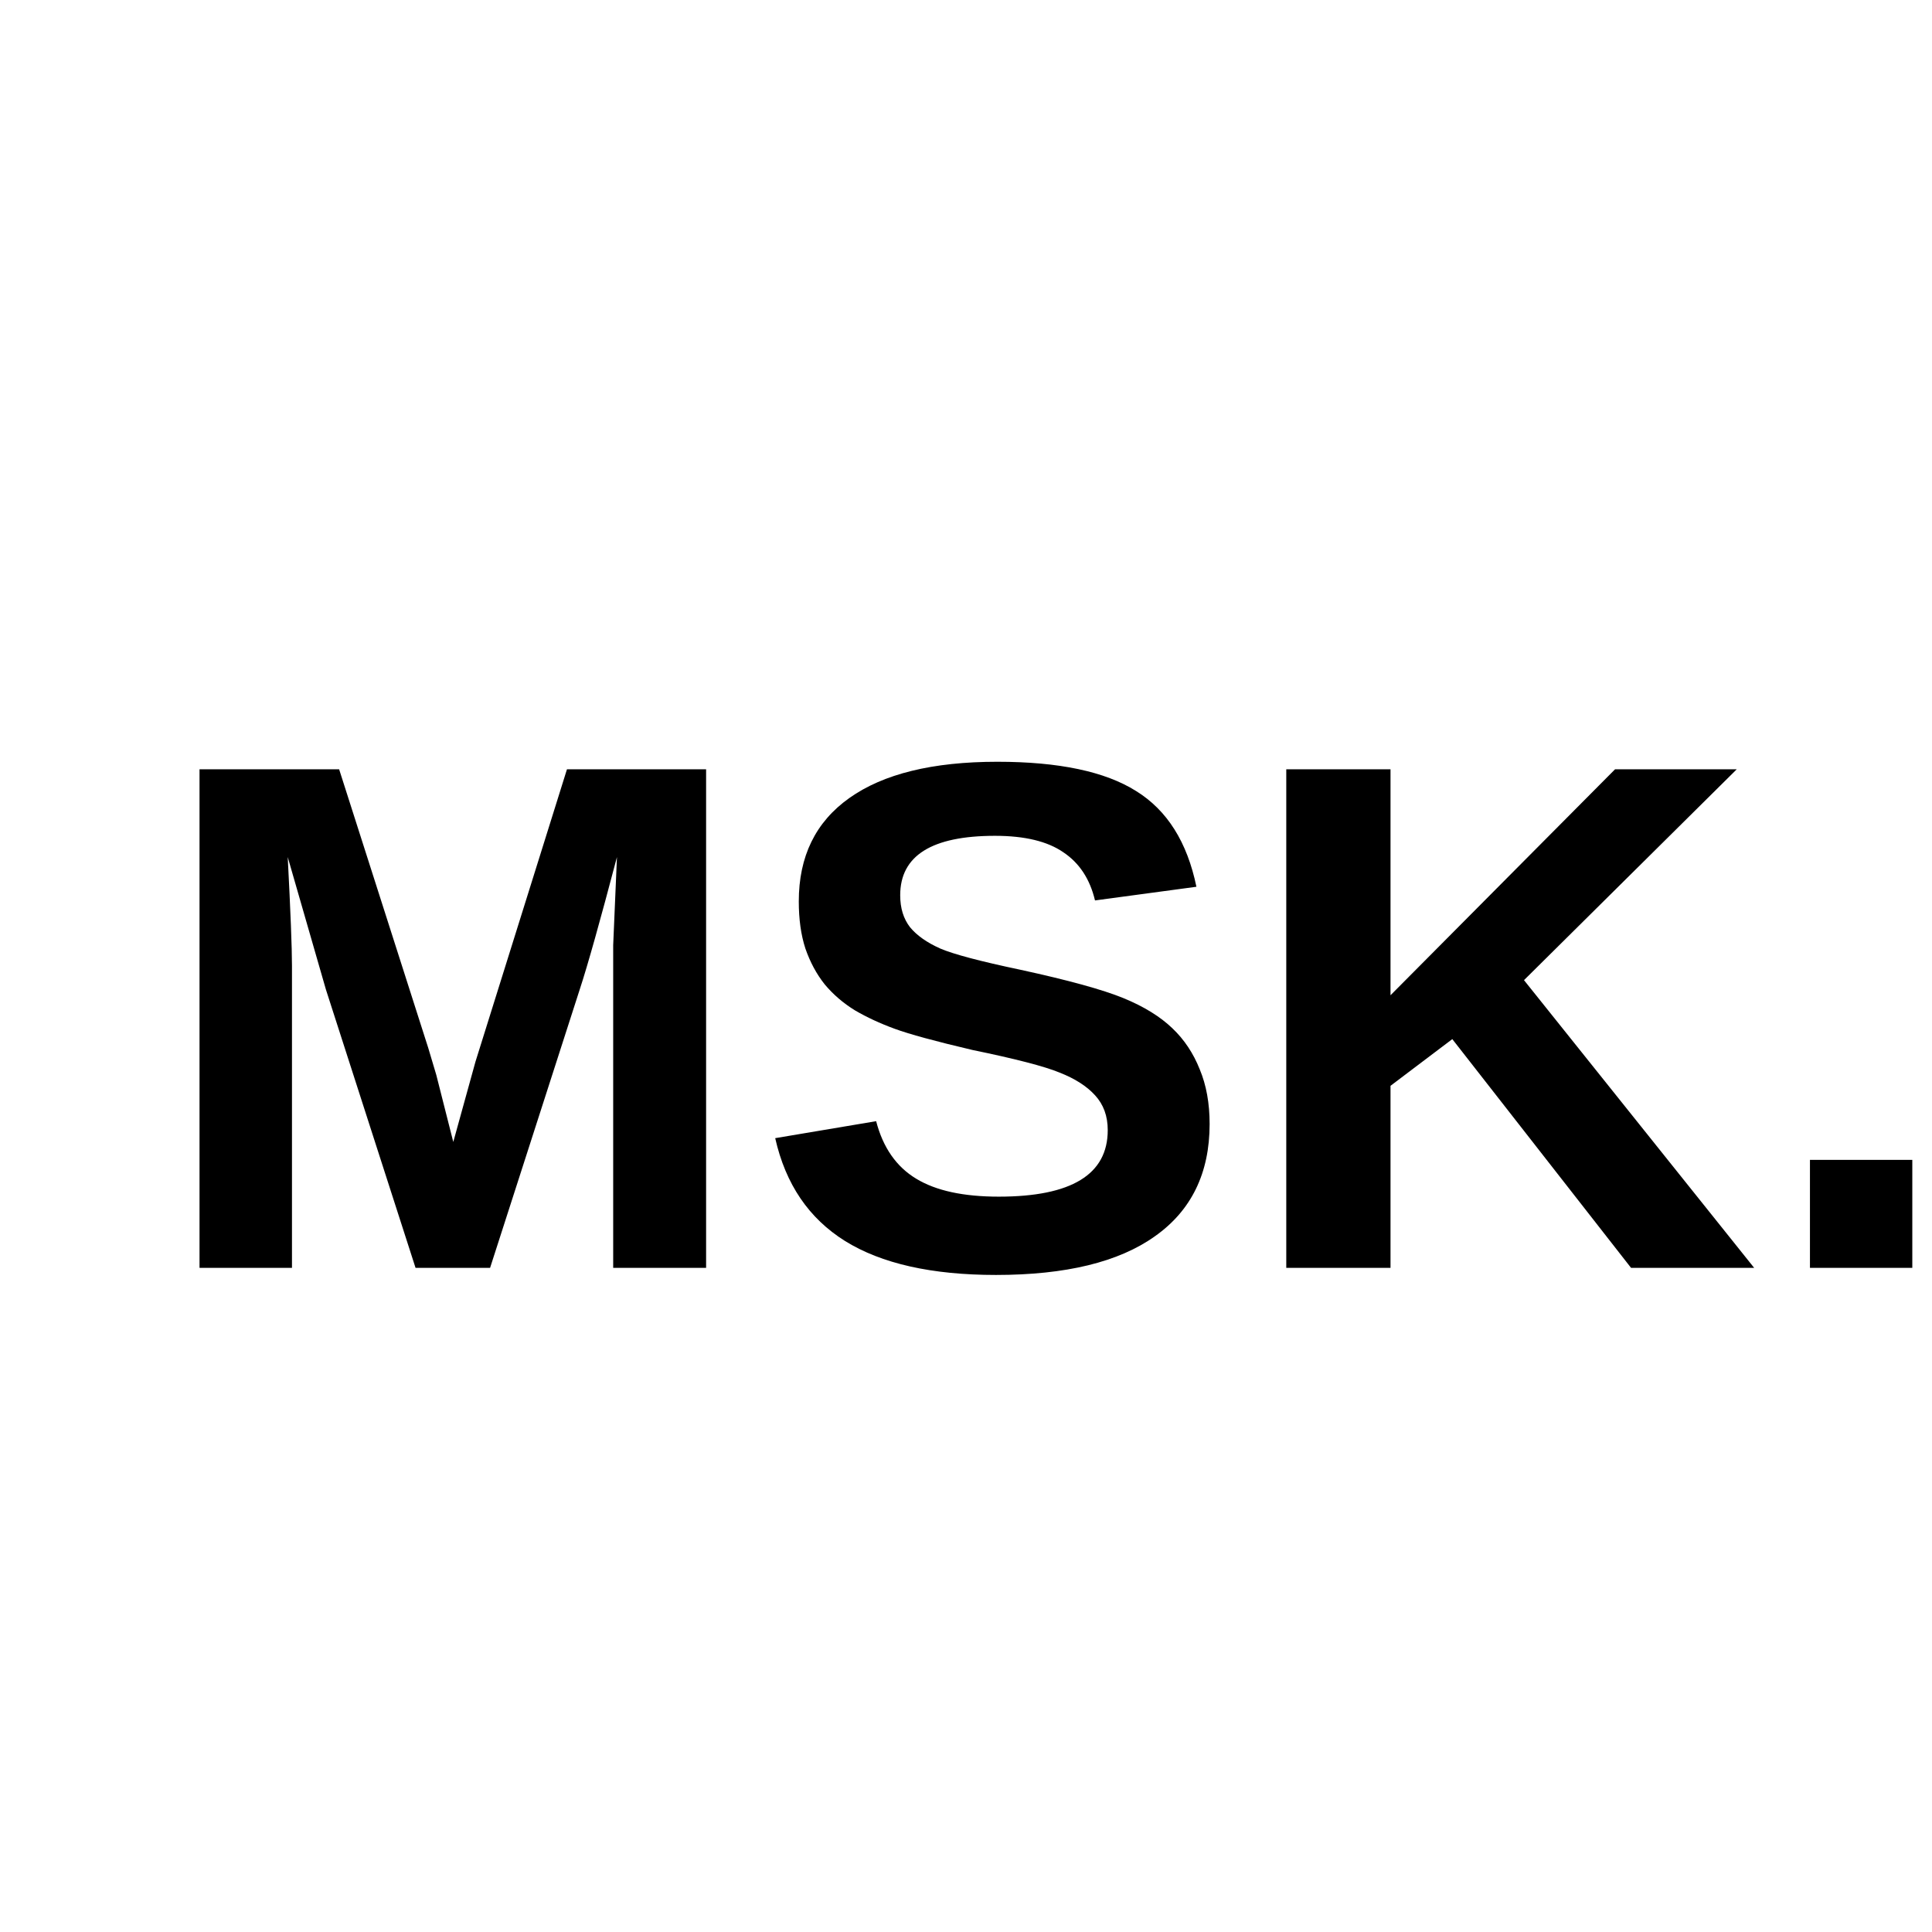
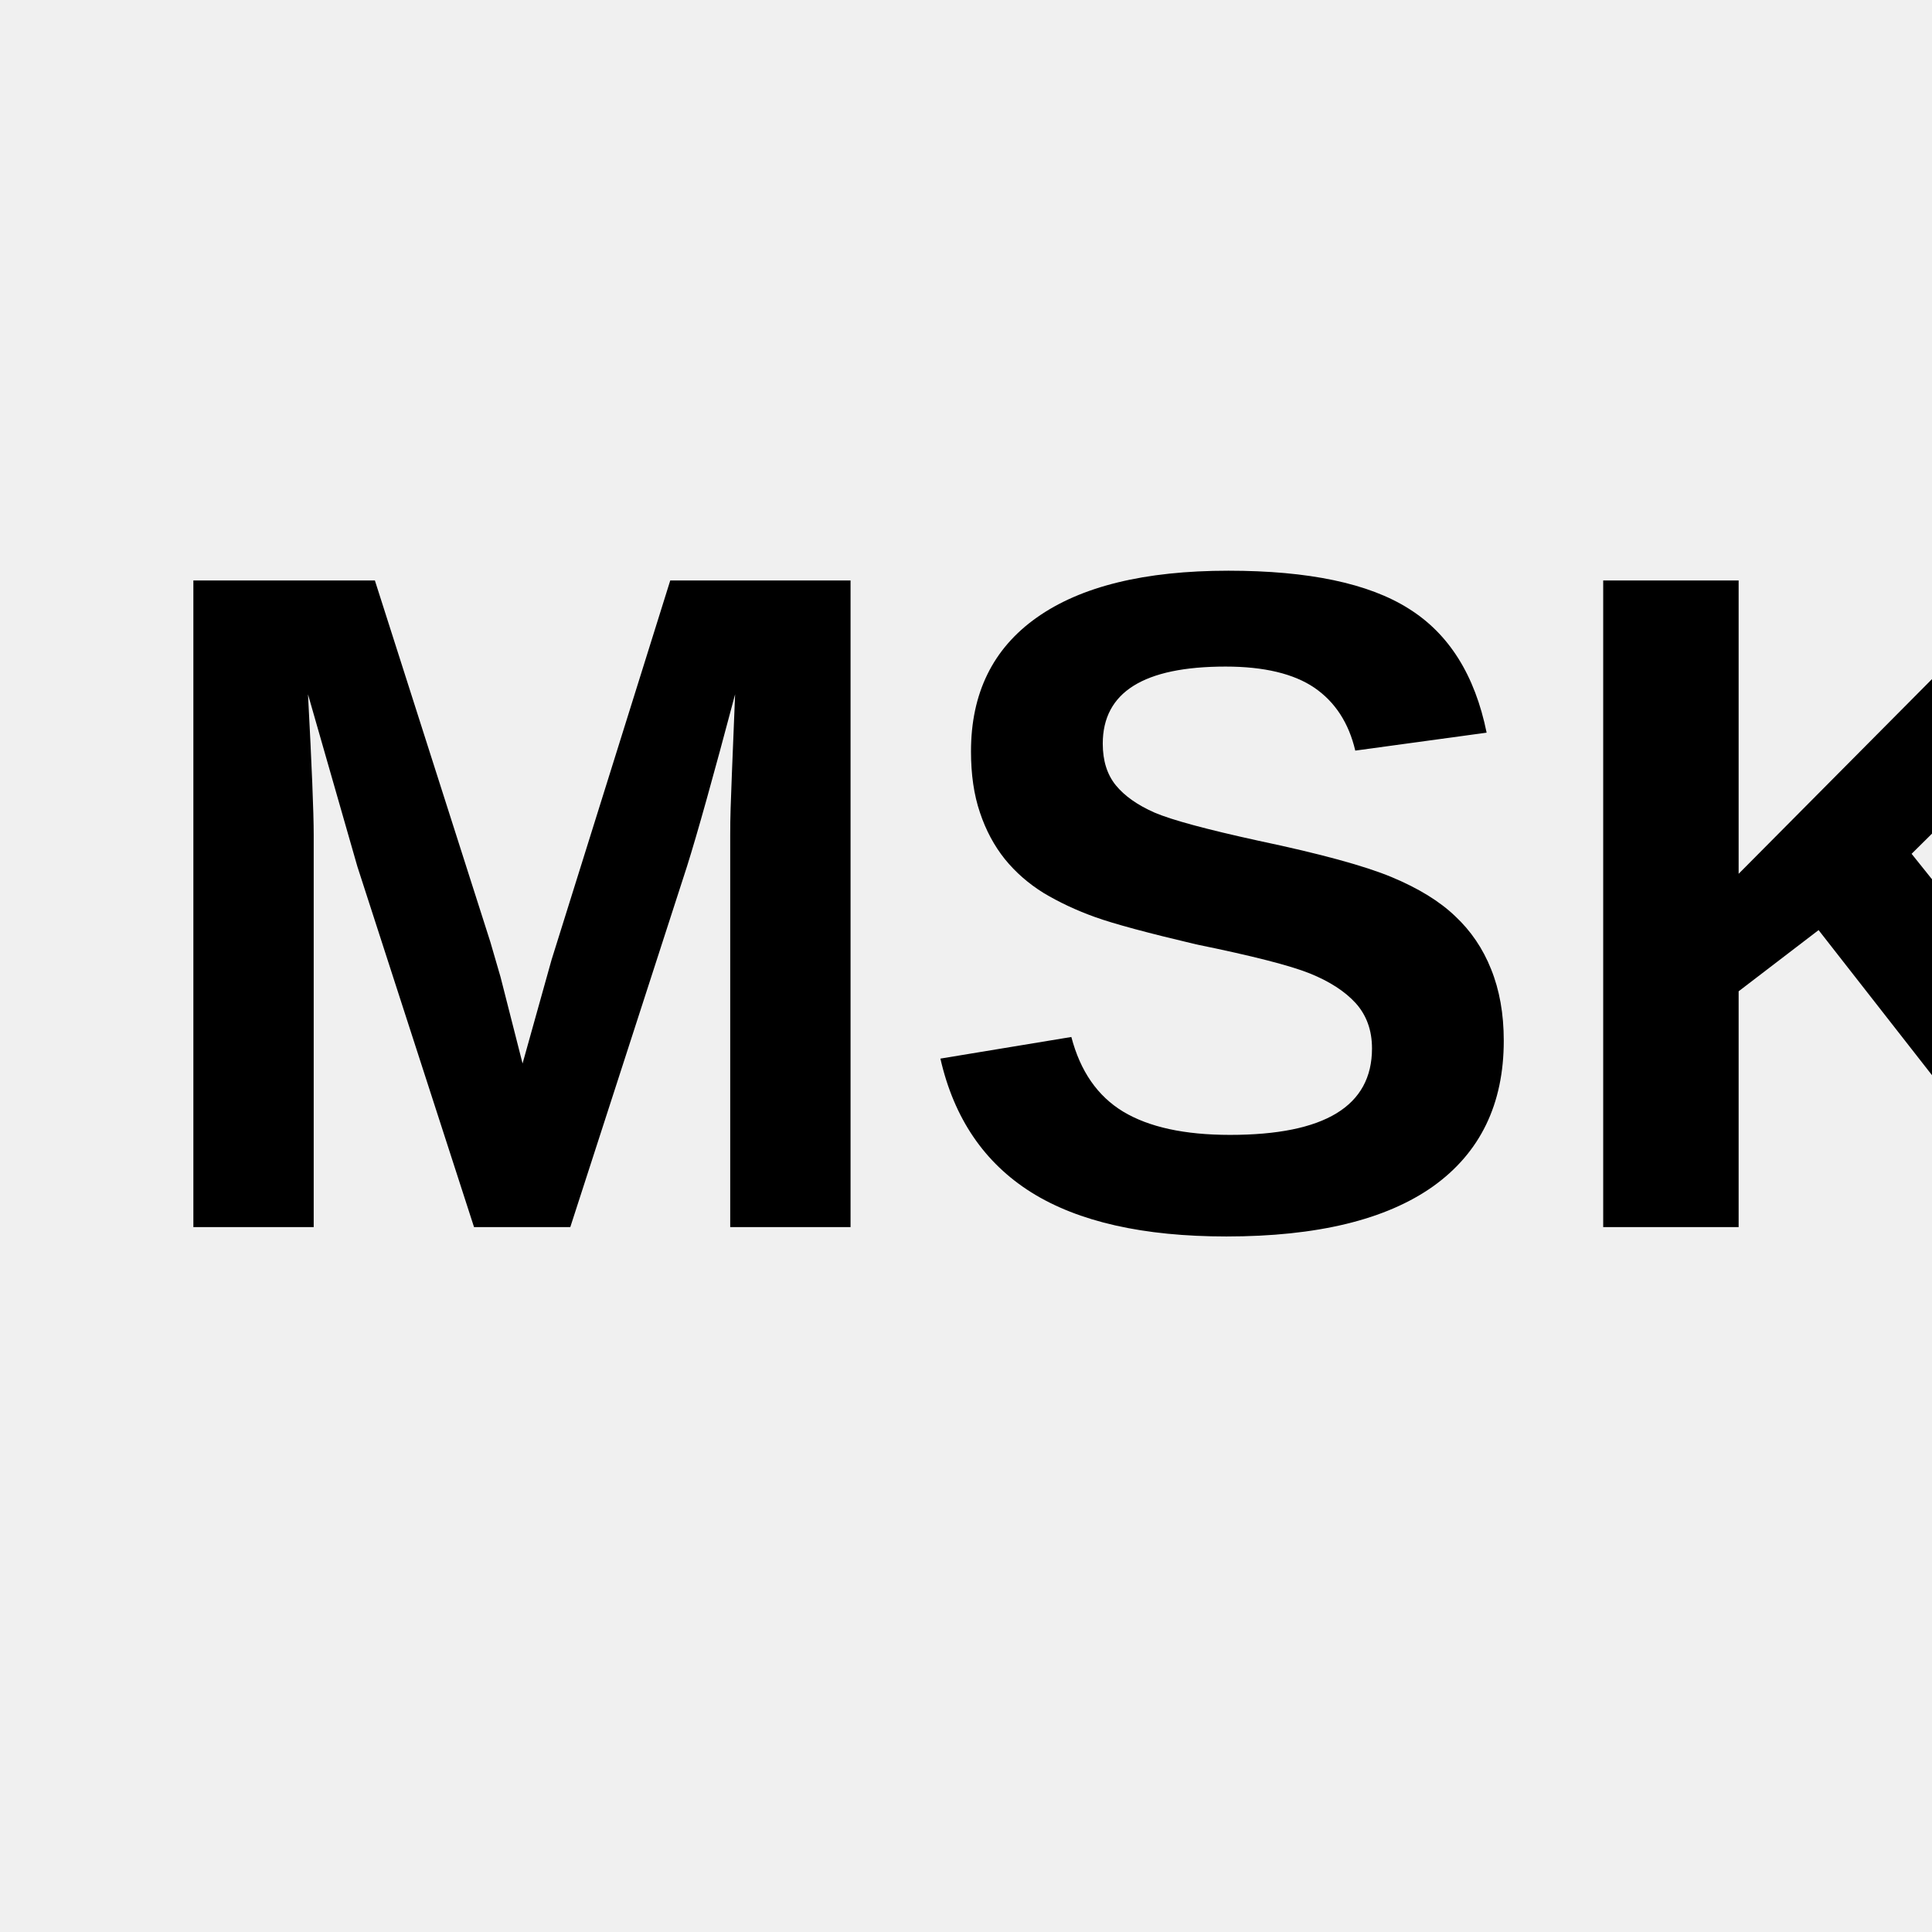
- <svg xmlns="http://www.w3.org/2000/svg" width="64" height="64" viewBox="0 0 64 64">
-   <rect width="64" height="64" fill="white" />
-   <text x="5" y="42" font-family="Arial,sans-serif" font-size="24" font-weight="800" fill="black">MSK.</text>
+ <svg xmlns="http://www.w3.org/2000/svg" width="64" height="64" viewBox="0 0 74 64">
+   <rect width="64" height="64" fill="transparent" />
+   <text x="5" y="42" font-family="Arial,sans-serif" font-size="36" font-weight="800" fill="black">MSK<span>.</span>
+   </text>
</svg>
